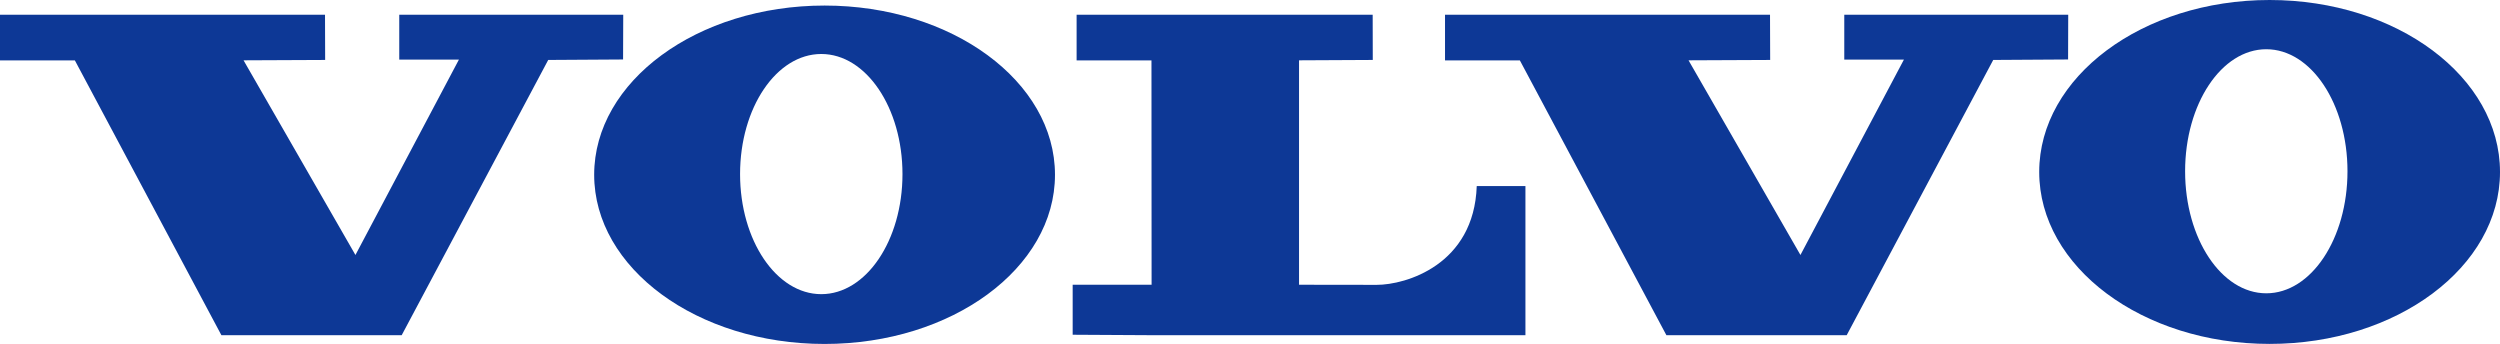
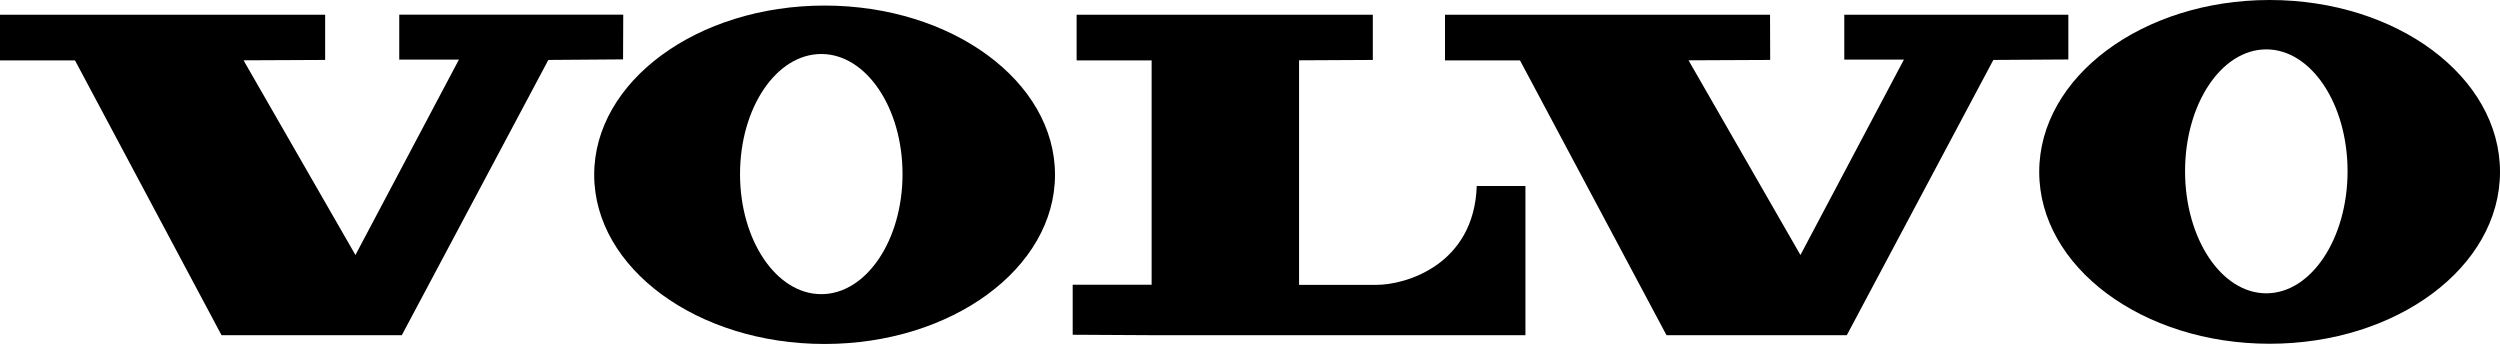
- <svg xmlns="http://www.w3.org/2000/svg" height="110.066" viewBox="0 0 800 110.066" width="800">
-   <g fill="#0d3896" fill-rule="evenodd">
-     <path d="m0 4.723v14.607h23.959l46.887 87.931h57.697l46.887-88.077 23.955-.151.052-14.31h-71.676v14.36h19.088l-33.109 62.512-35.807-62.294 26.117-.117-.046-14.461z" />
-     <path d="m462.405 4.723v14.607h23.952l46.888 87.931h57.699l46.887-88.077 23.958-.151.043-14.31h-71.663v14.36h19.08l-33.108 62.512-35.811-62.294 26.125-.117-.049-14.461z" />
-     <path d="m344.515 4.723v14.607h23.955l.04 71.788h-25.255v16.001l25.272.143h119.612v-47.73h-15.581c-.854 25.271-22.776 31.62-32.01 31.62-8.461 0-24.855-.033-24.855-.033v-71.818l23.595-.118-.032-14.461h-94.741z" />
-     <path d="m262.808 94.13c-14.355 0-25.986-17.195-25.986-38.417 0-21.227 11.631-38.435 25.986-38.435 14.351 0 25.986 17.208 25.986 38.435 0 21.222-11.635 38.417-25.986 38.417zm1.056-92.353c-40.72 0-73.729 24.247-73.729 54.145 0 29.9 33.008 54.144 73.729 54.144 40.717 0 73.731-24.244 73.731-54.144 0-29.898-33.014-54.145-73.731-54.145z" />
-     <path d="m725.215 93.857c-14.35 0-25.98-17.48-25.98-39.053 0-21.565 11.631-39.049 25.98-39.049 14.352 0 25.98 17.484 25.98 39.049.001 21.572-11.628 39.053-25.98 39.053zm1.061-93.857c-40.729 0-73.728 24.642-73.728 55.028 0 30.385 32.998 55.022 73.728 55.022 40.714 0 73.724-24.637 73.724-55.022 0-30.386-33.01-55.028-73.724-55.028z" />
+ <svg xmlns="http://www.w3.org/2000/svg" viewBox="0 0 800 110.07">
+   <g fill-rule="evenodd">
+     <path d="m0 4.72v14.61h24l46.89 87.93h57.69l46.89-88.08 23.91-.18.06-14.31h-71.68v14.39h19.09l-33.11 62.52-35.81-62.3 26.12-.12v-14.46z" />
+     <path d="m462.4 4.72v14.61h24l46.88 87.93h57.7l46.89-88.08 24-.15v-14.31h-71.7v14.36h19.08l-33.11 62.52-35.81-62.3 26.13-.12-.05-14.46z" />
+     <path d="m344.52 4.72v14.61h24v71.79h-25.26v16l25.27.14h119.61v-47.73h-15.58c-.86 25.27-22.78 31.62-32 31.62-8.46 0-24.86 0-24.86 0v-71.85l23.6-.12v-14.46z" />
+     <path d="m262.81 94.13c-14.36 0-26-17.2-26-38.42s11.63-38.43 26-38.43 26 17.21 26 38.43-11.65 38.42-26 38.42zm1.05-92.35c-40.72 0-73.72 24.24-73.72 54.14s33 54.15 73.72 54.15 73.74-24.25 73.74-54.15-33.02-54.14-73.74-54.14z" />
+     <path d="m725.22 93.86c-14.35 0-26-17.48-26-39.06s11.63-39 26-39 26 17.48 26 39-11.65 39.06-26 39.06zm1.06-93.86c-40.73 0-73.73 24.64-73.73 55s33 55 73.73 55 73.72-24.59 73.72-55-33-55-73.72-55z" />
  </g>
</svg>
